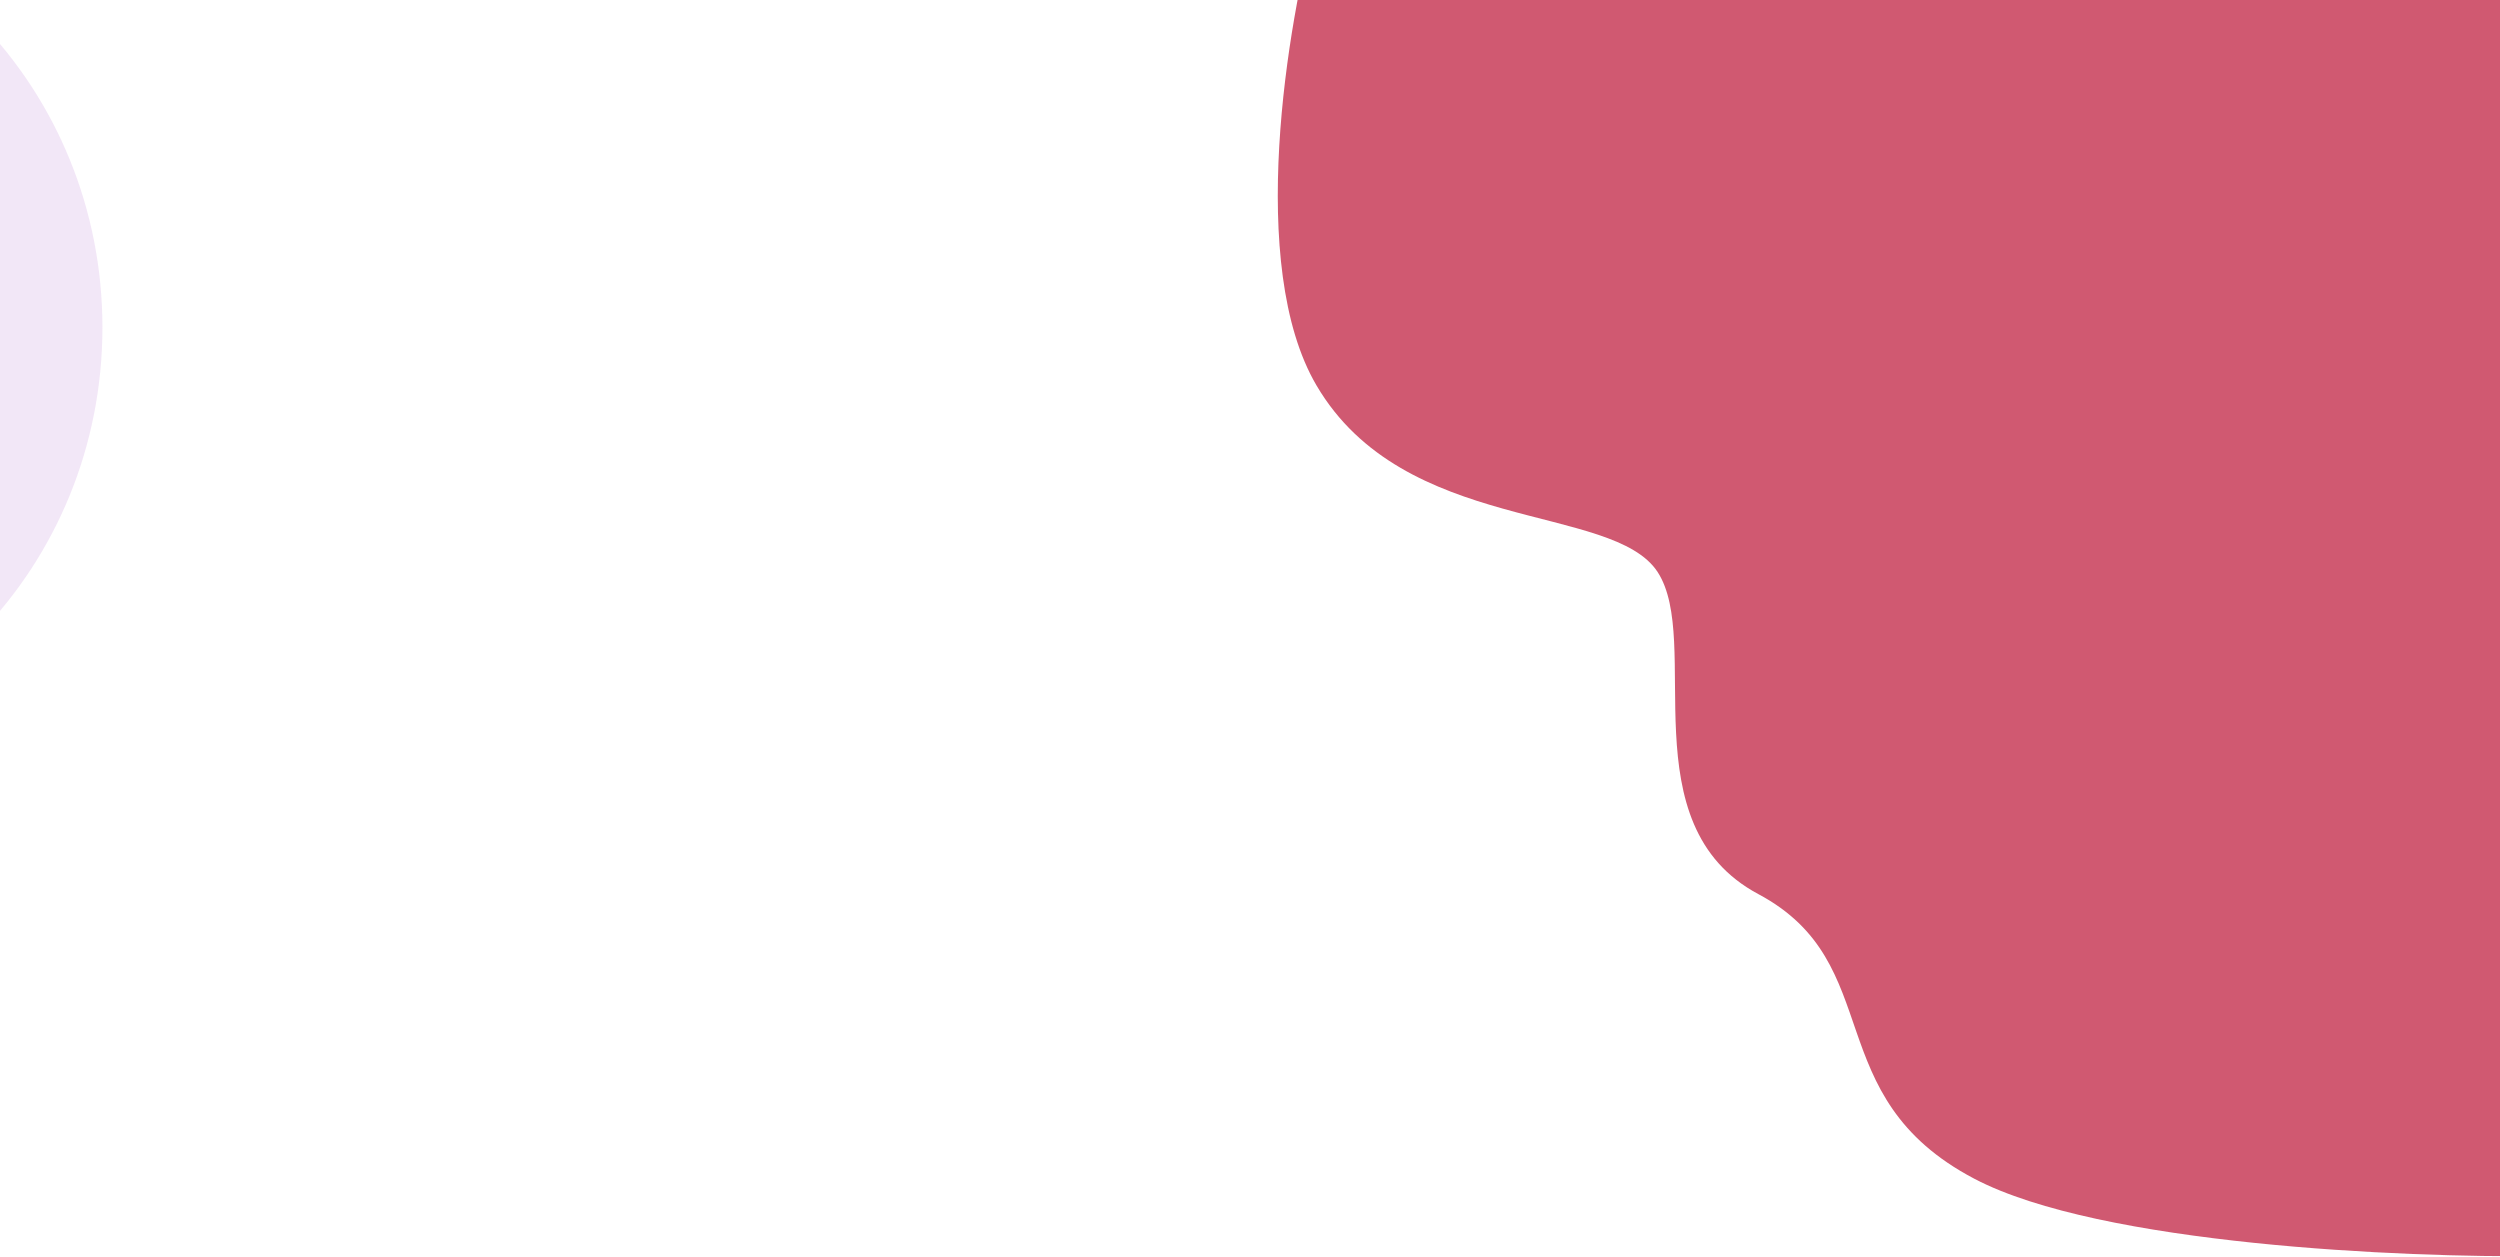
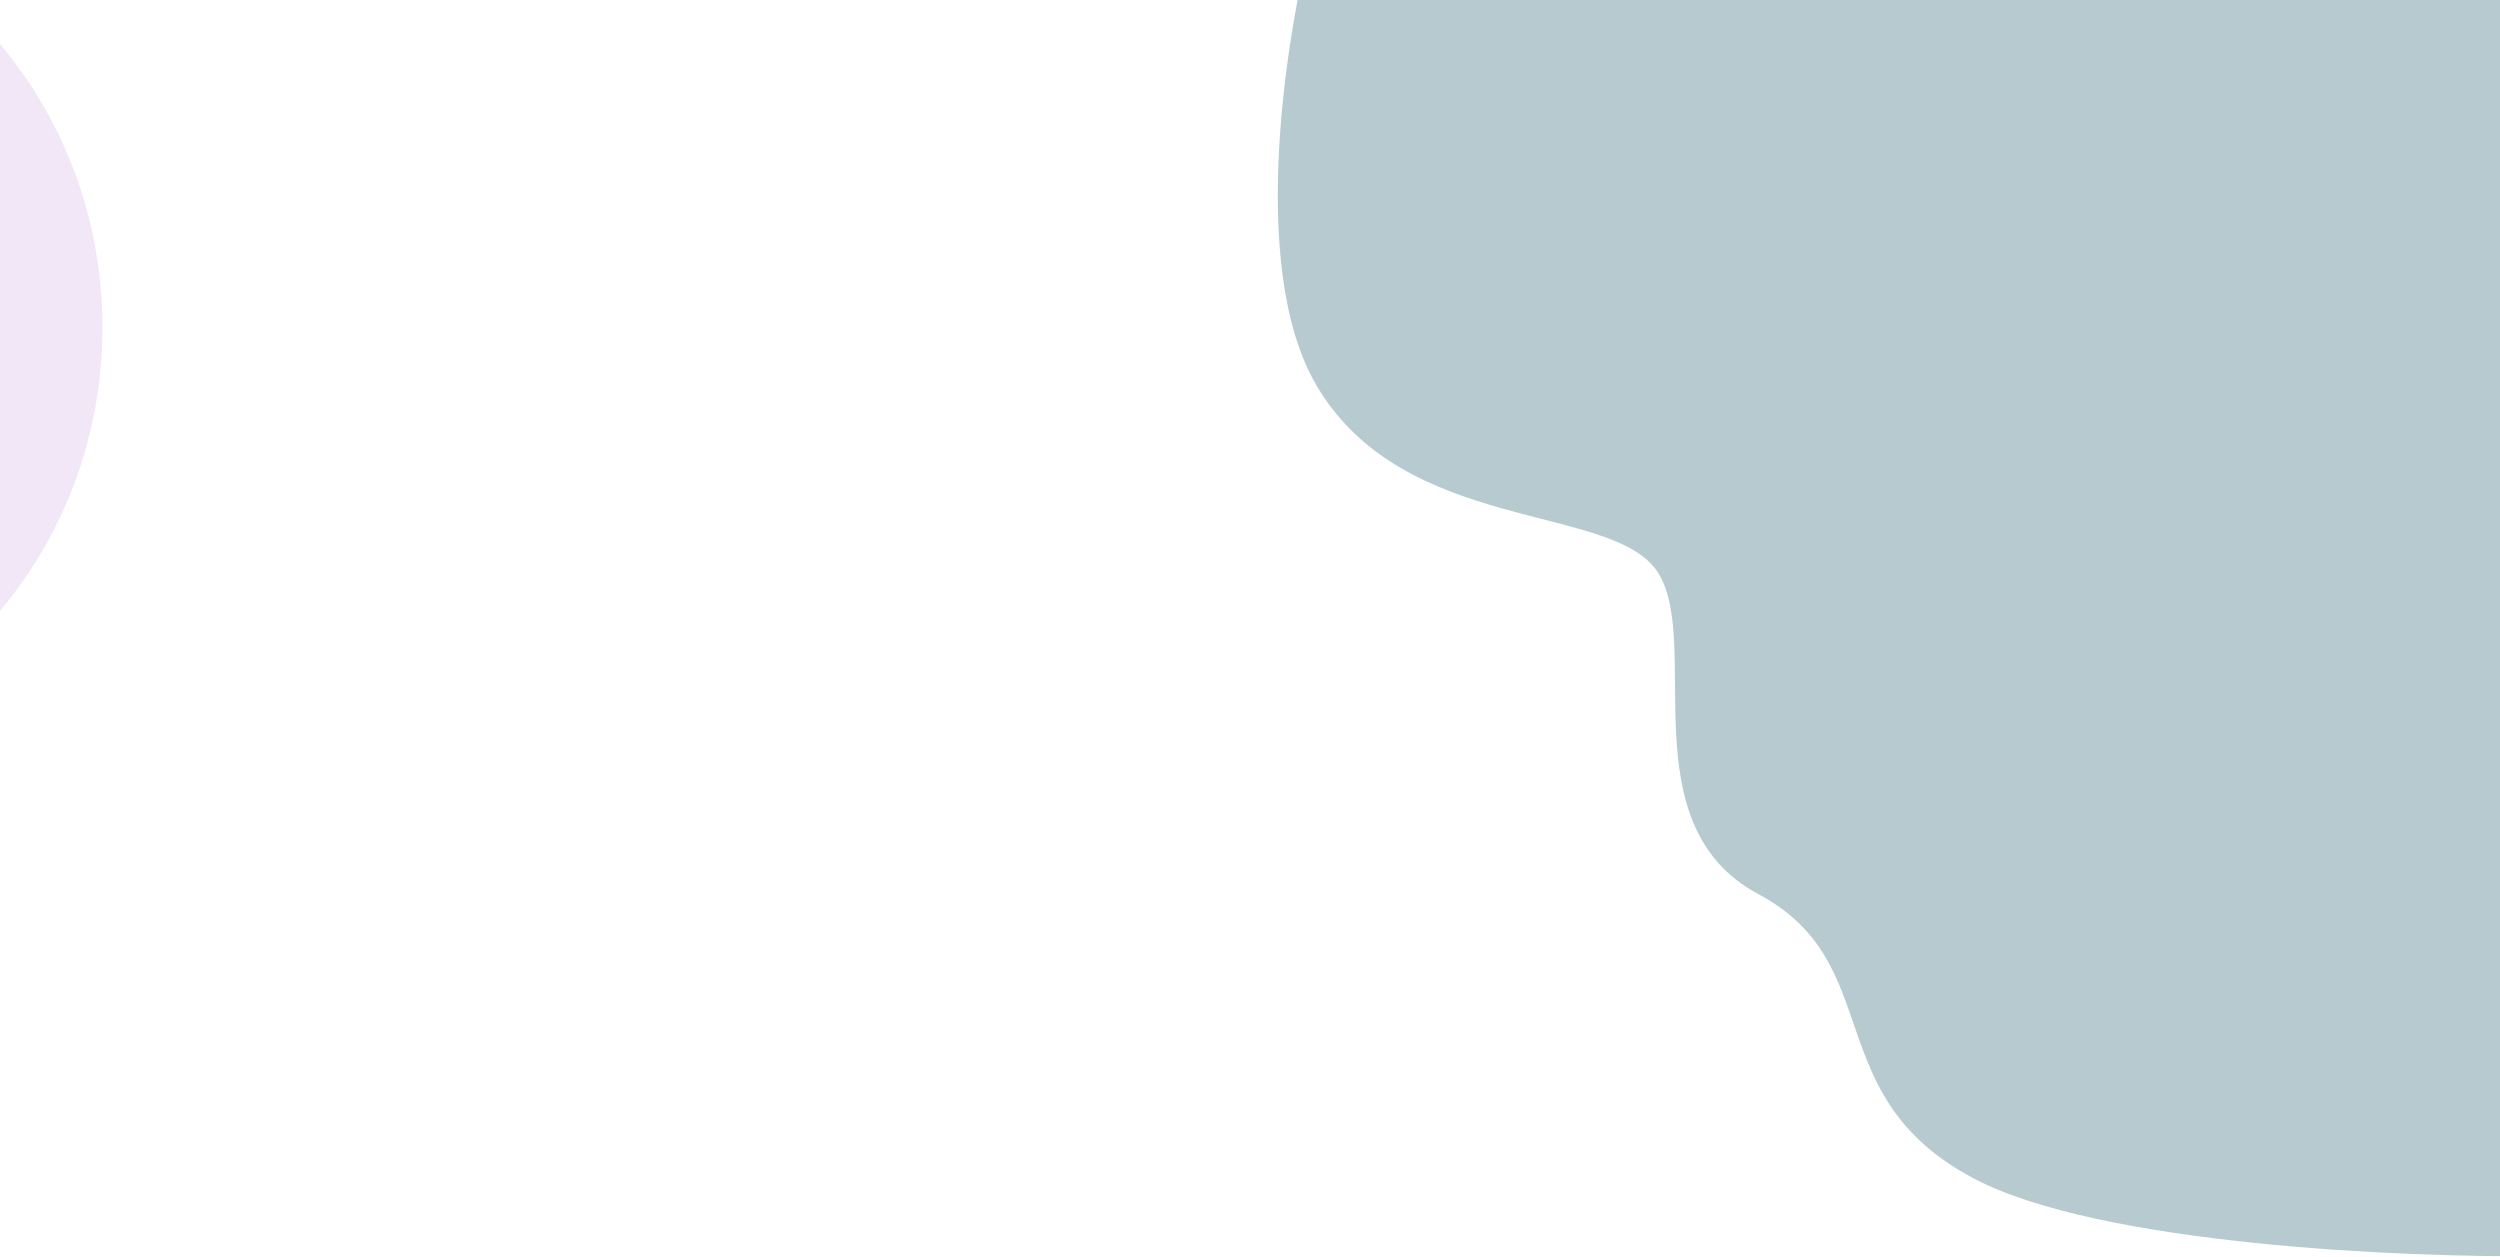
<svg xmlns="http://www.w3.org/2000/svg" version="1.1" id="Layer_1" x="0px" y="0px" viewBox="0 0 1440 724" style="enable-background:new 0 0 1440 724;" xml:space="preserve">
  <style type="text/css">
	.st0{opacity:0.3;}
	.st1{fill:#D5AEE4;}
- 	.st2{opacity:0.68;fill:#BA0C2F;}
+ 	.st2{opacity:0.68;fill:#95B2B8;}
</style>
  <g class="st0">
    <ellipse class="st1" cx="-180.5" cy="188.6" rx="239.5" ry="248.4" />
  </g>
  <path class="st2" d="M758.3,222c-40.4-68.8-16.8-208.7,0-270l679.5-101l64.5,271.5l-38.5,601c-78.7,1-254.1-6.5-326.5-44.5  c-90.5-47.5-49.5-124-124.5-164c-75-40-32-145.5-58-185.5S808.8,308,758.3,222z" />
</svg>
